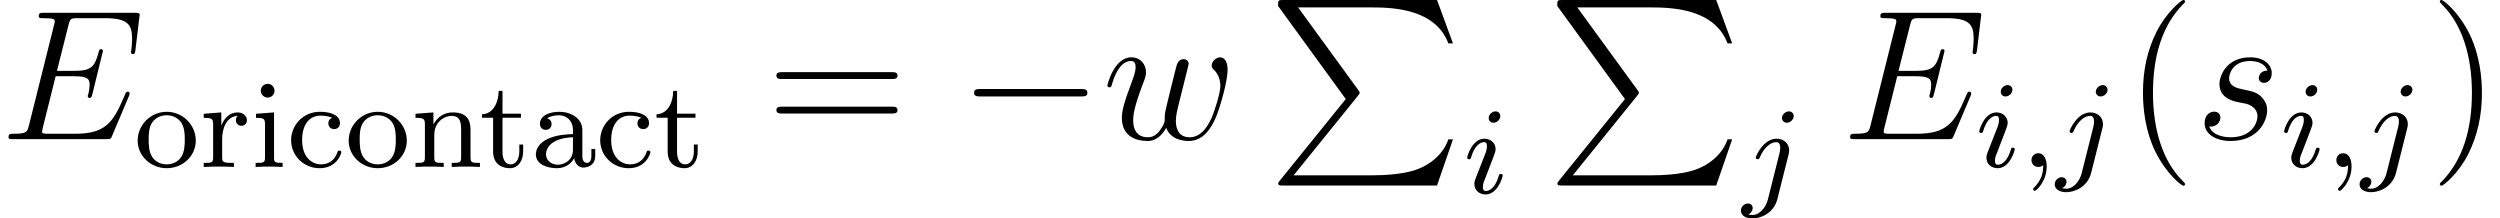
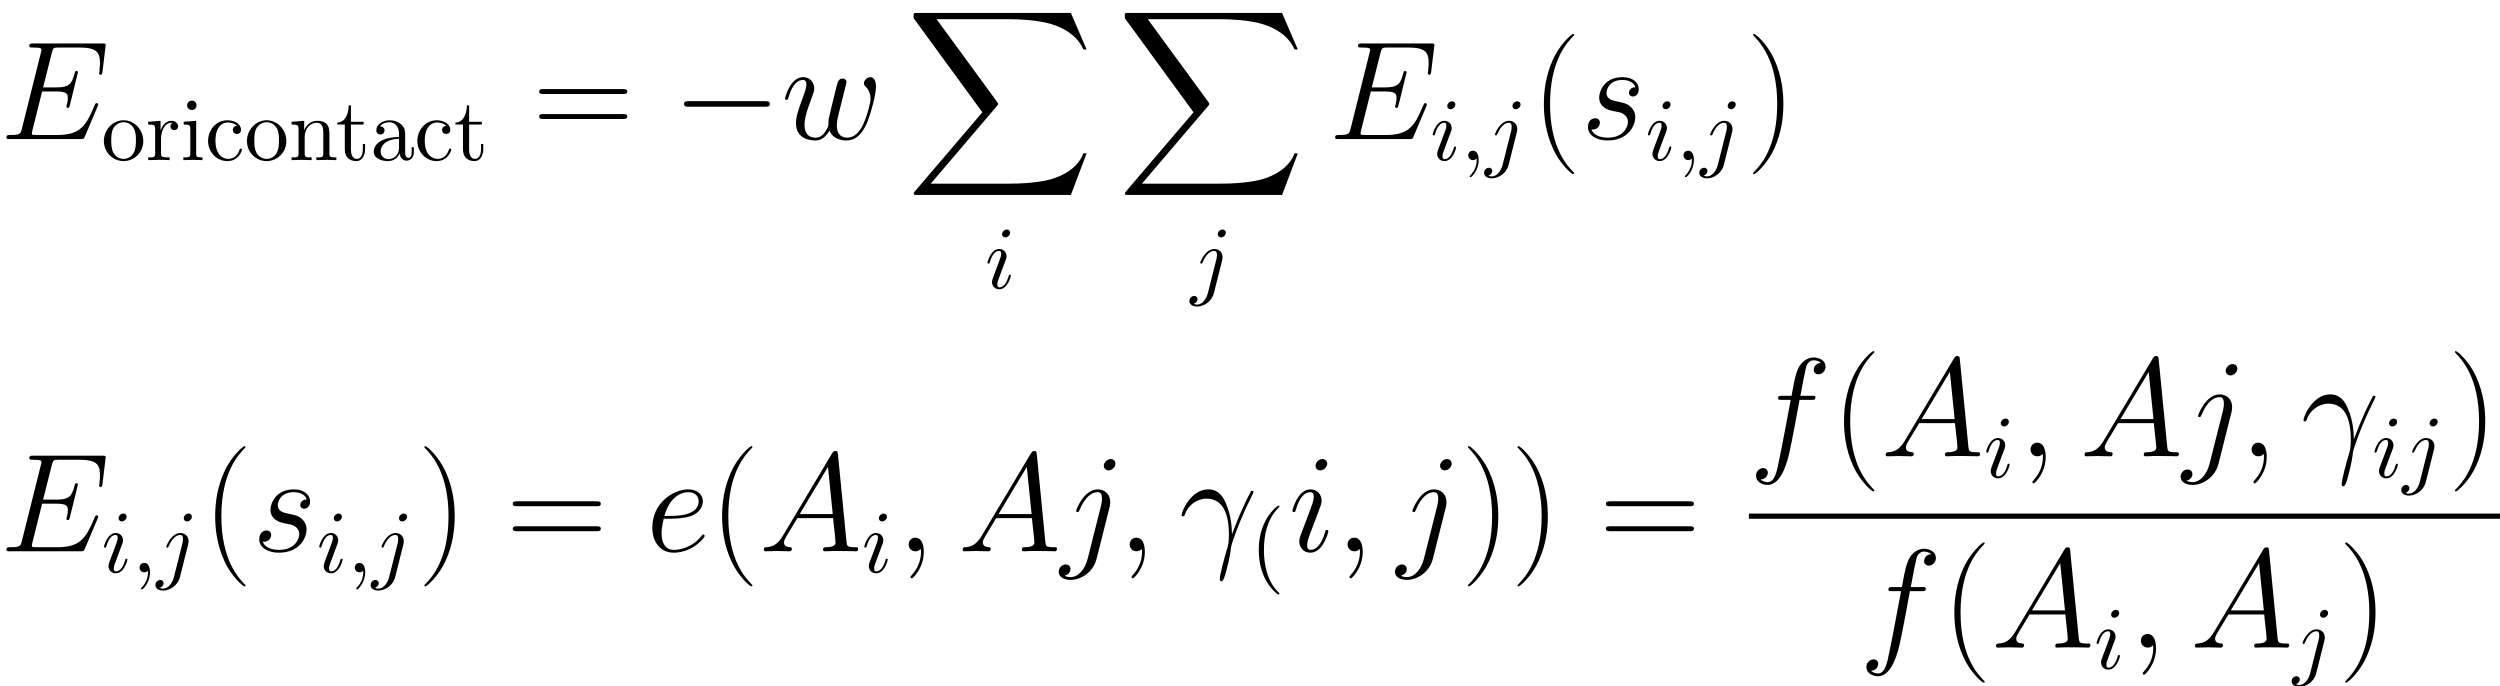
- <svg xmlns="http://www.w3.org/2000/svg" xmlns:xlink="http://www.w3.org/1999/xlink" height="13.997pt" version="1.1" viewBox="-0.001 -14.003 161.116 13.997" width="161.116pt">
+ <svg xmlns="http://www.w3.org/2000/svg" xmlns:xlink="http://www.w3.org/1999/xlink" height="84.097pt" version="1.1" viewBox="0 -78.367 306.526 84.097" width="306.526pt">
  <defs>
-     <path d="M5.033 6.384L0.789 11.632C0.693 11.752 0.681 11.776 0.681 11.824C0.681 11.955 0.789 11.955 1.004 11.955H10.915L11.943 8.978H11.644C11.345 9.875 10.544 10.604 9.528 10.951C9.337 11.011 8.512 11.298 6.755 11.298H1.674L5.822 6.169C5.906 6.061 5.93 6.025 5.93 5.978S5.918 5.918 5.846 5.81L1.961 0.478H6.695C8.058 0.478 10.807 0.562 11.644 2.798H11.943L10.915 0H1.004C0.681 0 0.669 0.012 0.669 0.383L5.033 6.384Z" id="g0-80" />
-     <path d="M3.347 -2.375C3.347 -3.156 2.59 -3.555 1.865 -3.555C1.203 -3.555 0.614 -3.3 0.614 -2.774C0.614 -2.534 0.781 -2.391 0.988 -2.391C1.211 -2.391 1.363 -2.55 1.363 -2.766C1.363 -2.957 1.243 -3.092 1.068 -3.132C1.363 -3.332 1.793 -3.332 1.849 -3.332C2.295 -3.332 2.742 -3.021 2.742 -2.367V-2.12C2.279 -2.096 1.745 -2.072 1.188 -1.841C0.486 -1.538 0.351 -1.076 0.351 -0.813C0.351 -0.128 1.156 0.08 1.706 0.08C2.287 0.08 2.646 -0.247 2.821 -0.566C2.861 -0.263 3.068 0.04 3.419 0.04C3.499 0.04 4.176 0.008 4.176 -0.717V-1.156H3.929V-0.717C3.929 -0.391 3.81 -0.263 3.642 -0.263C3.347 -0.263 3.347 -0.63 3.347 -0.717V-2.375ZM2.742 -1.124C2.742 -0.351 2.088 -0.143 1.769 -0.143C1.355 -0.143 1.004 -0.422 1.004 -0.805C1.004 -1.331 1.498 -1.873 2.742 -1.913V-1.124Z" id="g4-97" />
-     <path d="M2.933 -3.164C2.71 -3.092 2.678 -2.909 2.678 -2.813C2.678 -2.598 2.829 -2.439 3.053 -2.439C3.26 -2.439 3.427 -2.582 3.427 -2.821C3.427 -3.316 2.885 -3.555 2.136 -3.555C1.028 -3.555 0.279 -2.67 0.279 -1.722C0.279 -0.709 1.108 0.08 2.112 0.08C3.236 0.08 3.515 -0.861 3.515 -0.956S3.411 -1.052 3.387 -1.052C3.332 -1.052 3.292 -1.044 3.268 -0.964C3.212 -0.797 2.989 -0.167 2.192 -0.167C1.698 -0.167 0.988 -0.55 0.988 -1.73C0.988 -2.877 1.578 -3.308 2.16 -3.308C2.232 -3.308 2.654 -3.308 2.933 -3.164Z" id="g4-99" />
-     <path d="M1.554 -4.91C1.554 -5.141 1.371 -5.356 1.108 -5.356C0.877 -5.356 0.669 -5.173 0.669 -4.918C0.669 -4.639 0.901 -4.471 1.108 -4.471C1.387 -4.471 1.554 -4.702 1.554 -4.91ZM0.359 -3.427V-3.164C0.869 -3.164 0.94 -3.116 0.94 -2.726V-0.622C0.94 -0.263 0.845 -0.263 0.335 -0.263V0C0.646 -0.024 1.092 -0.024 1.211 -0.024C1.315 -0.024 1.793 -0.024 2.072 0V-0.263C1.554 -0.263 1.522 -0.303 1.522 -0.614V-3.515L0.359 -3.427Z" id="g4-105" />
-     <path d="M3.873 -2.415C3.873 -3.084 3.571 -3.515 2.734 -3.515C1.945 -3.515 1.586 -2.941 1.49 -2.75H1.482V-3.515L0.327 -3.427V-3.164C0.869 -3.164 0.933 -3.108 0.933 -2.718V-0.622C0.933 -0.263 0.837 -0.263 0.327 -0.263V0C0.669 -0.024 1.02 -0.024 1.235 -0.024C1.466 -0.024 1.801 -0.024 2.144 0V-0.263C1.634 -0.263 1.538 -0.263 1.538 -0.622V-2.064C1.538 -2.901 2.176 -3.292 2.662 -3.292S3.268 -2.949 3.268 -2.447V-0.622C3.268 -0.263 3.172 -0.263 2.662 -0.263V0C3.005 -0.024 3.355 -0.024 3.571 -0.024C3.802 -0.024 4.136 -0.024 4.479 0V-0.263C3.969 -0.263 3.873 -0.263 3.873 -0.622V-2.415Z" id="g4-110" />
-     <path d="M3.985 -1.698C3.985 -2.694 3.164 -3.555 2.112 -3.555S0.239 -2.694 0.239 -1.698S1.092 0.08 2.112 0.08C3.14 0.08 3.985 -0.701 3.985 -1.698ZM2.112 -0.167C1.682 -0.167 1.347 -0.375 1.172 -0.654C0.972 -0.98 0.948 -1.371 0.948 -1.769C0.948 -2.072 0.948 -2.55 1.196 -2.893C1.403 -3.172 1.737 -3.332 2.112 -3.332C2.527 -3.332 2.869 -3.132 3.053 -2.853C3.268 -2.519 3.276 -2.088 3.276 -1.769C3.276 -1.403 3.26 -0.964 3.037 -0.63C2.821 -0.311 2.463 -0.167 2.112 -0.167Z" id="g4-111" />
-     <path d="M1.466 -1.817C1.466 -2.415 1.714 -3.276 2.479 -3.292C2.431 -3.26 2.351 -3.196 2.351 -3.013C2.351 -2.766 2.542 -2.654 2.702 -2.654C2.893 -2.654 3.061 -2.782 3.061 -3.013C3.061 -3.292 2.805 -3.515 2.455 -3.515C1.937 -3.515 1.586 -3.124 1.419 -2.678H1.411V-3.515L0.279 -3.427V-3.164C0.821 -3.164 0.885 -3.108 0.885 -2.718V-0.622C0.885 -0.263 0.789 -0.263 0.279 -0.263V0C0.59 -0.024 1.028 -0.024 1.219 -0.024C1.69 -0.024 1.706 -0.024 2.224 0V-0.263H2.064C1.482 -0.263 1.466 -0.351 1.466 -0.638V-1.817Z" id="g4-114" />
-     <path d="M1.482 -3.172H2.67V-3.435H1.482V-4.902H1.235C1.227 -4.176 0.901 -3.419 0.159 -3.395V-3.172H0.877V-0.996C0.877 -0.064 1.594 0.08 1.961 0.08C2.495 0.08 2.813 -0.399 2.813 -0.996V-1.443H2.566V-1.012C2.566 -0.462 2.319 -0.167 2.016 -0.167C1.482 -0.167 1.482 -0.853 1.482 -0.98V-3.172Z" id="g4-116" />
-     <path d="M1.49 -0.12C1.49 0.399 1.379 0.853 0.885 1.347C0.853 1.371 0.837 1.387 0.837 1.427C0.837 1.49 0.901 1.538 0.956 1.538C1.052 1.538 1.714 0.909 1.714 -0.024C1.714 -0.534 1.522 -0.885 1.172 -0.885C0.893 -0.885 0.733 -0.662 0.733 -0.446C0.733 -0.223 0.885 0 1.18 0C1.371 0 1.49 -0.112 1.49 -0.12Z" id="g2-59" />
-     <path d="M2.375 -4.973C2.375 -5.149 2.248 -5.276 2.064 -5.276C1.857 -5.276 1.626 -5.085 1.626 -4.846C1.626 -4.67 1.753 -4.543 1.937 -4.543C2.144 -4.543 2.375 -4.734 2.375 -4.973ZM1.211 -2.048L0.781 -0.948C0.741 -0.829 0.701 -0.733 0.701 -0.598C0.701 -0.207 1.004 0.08 1.427 0.08C2.2 0.08 2.527 -1.036 2.527 -1.14C2.527 -1.219 2.463 -1.243 2.407 -1.243C2.311 -1.243 2.295 -1.188 2.271 -1.108C2.088 -0.47 1.761 -0.143 1.443 -0.143C1.347 -0.143 1.251 -0.183 1.251 -0.399C1.251 -0.59 1.307 -0.733 1.411 -0.98C1.49 -1.196 1.57 -1.411 1.658 -1.626L1.905 -2.271C1.977 -2.455 2.072 -2.702 2.072 -2.837C2.072 -3.236 1.753 -3.515 1.347 -3.515C0.574 -3.515 0.239 -2.399 0.239 -2.295C0.239 -2.224 0.295 -2.192 0.359 -2.192C0.462 -2.192 0.47 -2.24 0.494 -2.319C0.717 -3.076 1.084 -3.292 1.323 -3.292C1.435 -3.292 1.514 -3.252 1.514 -3.029C1.514 -2.949 1.506 -2.837 1.427 -2.598L1.211 -2.048Z" id="g2-105" />
-     <path d="M3.292 -4.973C3.292 -5.125 3.172 -5.276 2.981 -5.276C2.742 -5.276 2.534 -5.053 2.534 -4.846C2.534 -4.694 2.654 -4.543 2.845 -4.543C3.084 -4.543 3.292 -4.766 3.292 -4.973ZM1.626 0.399C1.506 0.885 1.116 1.403 0.63 1.403C0.502 1.403 0.383 1.371 0.367 1.363C0.614 1.243 0.646 1.028 0.646 0.956C0.646 0.765 0.502 0.662 0.335 0.662C0.104 0.662 -0.112 0.861 -0.112 1.124C-0.112 1.427 0.183 1.626 0.638 1.626C1.124 1.626 2.001 1.323 2.24 0.367L2.957 -2.487C2.981 -2.582 2.997 -2.646 2.997 -2.766C2.997 -3.204 2.646 -3.515 2.184 -3.515C1.339 -3.515 0.845 -2.399 0.845 -2.295C0.845 -2.224 0.901 -2.192 0.964 -2.192C1.052 -2.192 1.06 -2.216 1.116 -2.335C1.355 -2.885 1.761 -3.292 2.16 -3.292C2.327 -3.292 2.423 -3.18 2.423 -2.917C2.423 -2.805 2.399 -2.694 2.375 -2.582L1.626 0.399Z" id="g2-106" />
-     <path d="M7.878 -2.75C8.082 -2.75 8.297 -2.75 8.297 -2.989S8.082 -3.228 7.878 -3.228H1.411C1.207 -3.228 0.992 -3.228 0.992 -2.989S1.207 -2.75 1.411 -2.75H7.878Z" id="g1-0" />
-     <path d="M8.309 -2.774C8.321 -2.809 8.357 -2.893 8.357 -2.941C8.357 -3.001 8.309 -3.061 8.237 -3.061C8.189 -3.061 8.165 -3.049 8.13 -3.013C8.106 -3.001 8.106 -2.977 7.998 -2.738C7.293 -1.064 6.779 -0.347 4.866 -0.347H3.12C2.953 -0.347 2.929 -0.347 2.857 -0.359C2.726 -0.371 2.714 -0.395 2.714 -0.49C2.714 -0.574 2.738 -0.646 2.762 -0.753L3.587 -4.053H4.77C5.703 -4.053 5.774 -3.85 5.774 -3.491C5.774 -3.371 5.774 -3.264 5.691 -2.905C5.667 -2.857 5.655 -2.809 5.655 -2.774C5.655 -2.69 5.715 -2.654 5.786 -2.654C5.894 -2.654 5.906 -2.738 5.954 -2.905L6.635 -5.679C6.635 -5.738 6.587 -5.798 6.516 -5.798C6.408 -5.798 6.396 -5.75 6.348 -5.583C6.109 -4.663 5.87 -4.399 4.806 -4.399H3.67L4.411 -7.34C4.519 -7.759 4.543 -7.795 5.033 -7.795H6.743C8.213 -7.795 8.512 -7.4 8.512 -6.492C8.512 -6.48 8.512 -6.145 8.464 -5.75C8.452 -5.703 8.44 -5.631 8.44 -5.607C8.44 -5.511 8.5 -5.475 8.572 -5.475C8.656 -5.475 8.703 -5.523 8.727 -5.738L8.978 -7.831C8.978 -7.867 9.002 -7.986 9.002 -8.01C9.002 -8.141 8.895 -8.141 8.679 -8.141H2.845C2.618 -8.141 2.499 -8.141 2.499 -7.926C2.499 -7.795 2.582 -7.795 2.786 -7.795C3.527 -7.795 3.527 -7.711 3.527 -7.58C3.527 -7.52 3.515 -7.472 3.479 -7.34L1.865 -0.885C1.757 -0.466 1.734 -0.347 0.897 -0.347C0.669 -0.347 0.55 -0.347 0.55 -0.132C0.55 0 0.622 0 0.861 0H6.862C7.125 0 7.137 -0.012 7.221 -0.203L8.309 -2.774Z" id="g3-69" />
-     <path d="M2.726 -2.391C2.929 -2.355 3.252 -2.283 3.324 -2.271C3.479 -2.224 4.017 -2.032 4.017 -1.459C4.017 -1.088 3.682 -0.12 2.295 -0.12C2.044 -0.12 1.148 -0.155 0.909 -0.813C1.387 -0.753 1.626 -1.124 1.626 -1.387C1.626 -1.638 1.459 -1.769 1.219 -1.769C0.956 -1.769 0.61 -1.566 0.61 -1.028C0.61 -0.323 1.327 0.12 2.283 0.12C4.101 0.12 4.639 -1.219 4.639 -1.841C4.639 -2.02 4.639 -2.355 4.256 -2.738C3.957 -3.025 3.67 -3.084 3.025 -3.216C2.702 -3.288 2.188 -3.395 2.188 -3.933C2.188 -4.172 2.403 -5.033 3.539 -5.033C4.041 -5.033 4.531 -4.842 4.651 -4.411C4.125 -4.411 4.101 -3.957 4.101 -3.945C4.101 -3.694 4.328 -3.622 4.435 -3.622C4.603 -3.622 4.937 -3.754 4.937 -4.256S4.483 -5.272 3.551 -5.272C1.985 -5.272 1.566 -4.041 1.566 -3.551C1.566 -2.642 2.451 -2.451 2.726 -2.391Z" id="g3-115" />
-     <path d="M4.113 -0.729C4.376 -0.012 5.117 0.12 5.571 0.12C6.48 0.12 7.018 -0.669 7.352 -1.494C7.627 -2.188 8.07 -3.766 8.07 -4.471C8.07 -5.2 7.699 -5.272 7.592 -5.272C7.305 -5.272 7.042 -4.985 7.042 -4.746C7.042 -4.603 7.125 -4.519 7.185 -4.471C7.293 -4.364 7.603 -4.041 7.603 -3.419C7.603 -3.013 7.269 -1.889 7.018 -1.327C6.683 -0.598 6.241 -0.12 5.619 -0.12C4.949 -0.12 4.734 -0.622 4.734 -1.172C4.734 -1.518 4.842 -1.937 4.89 -2.14L5.392 -4.148C5.452 -4.388 5.559 -4.806 5.559 -4.854C5.559 -5.033 5.416 -5.153 5.236 -5.153C4.89 -5.153 4.806 -4.854 4.734 -4.567C4.615 -4.101 4.113 -2.08 4.065 -1.817C4.017 -1.614 4.017 -1.482 4.017 -1.219C4.017 -0.933 3.634 -0.478 3.622 -0.454C3.491 -0.323 3.3 -0.12 2.929 -0.12C1.985 -0.12 1.985 -1.016 1.985 -1.219C1.985 -1.602 2.068 -2.128 2.606 -3.551C2.75 -3.921 2.809 -4.077 2.809 -4.316C2.809 -4.818 2.451 -5.272 1.865 -5.272C0.765 -5.272 0.323 -3.539 0.323 -3.443C0.323 -3.395 0.371 -3.335 0.454 -3.335C0.562 -3.335 0.574 -3.383 0.622 -3.551C0.921 -4.603 1.387 -5.033 1.829 -5.033C1.949 -5.033 2.14 -5.021 2.14 -4.639C2.14 -4.579 2.14 -4.328 1.937 -3.802C1.375 -2.307 1.255 -1.817 1.255 -1.363C1.255 -0.108 2.283 0.12 2.893 0.12C3.096 0.12 3.634 0.12 4.113 -0.729Z" id="g3-119" />
-     <path d="M3.885 2.905C3.885 2.869 3.885 2.845 3.682 2.642C2.487 1.435 1.817 -0.538 1.817 -2.977C1.817 -5.296 2.379 -7.293 3.766 -8.703C3.885 -8.811 3.885 -8.835 3.885 -8.871C3.885 -8.942 3.826 -8.966 3.778 -8.966C3.622 -8.966 2.642 -8.106 2.056 -6.934C1.447 -5.727 1.172 -4.447 1.172 -2.977C1.172 -1.913 1.339 -0.49 1.961 0.789C2.666 2.224 3.646 3.001 3.778 3.001C3.826 3.001 3.885 2.977 3.885 2.905Z" id="g5-40" />
-     <path d="M3.371 -2.977C3.371 -3.885 3.252 -5.368 2.582 -6.755C1.877 -8.189 0.897 -8.966 0.765 -8.966C0.717 -8.966 0.658 -8.942 0.658 -8.871C0.658 -8.835 0.658 -8.811 0.861 -8.608C2.056 -7.4 2.726 -5.428 2.726 -2.989C2.726 -0.669 2.164 1.327 0.777 2.738C0.658 2.845 0.658 2.869 0.658 2.905C0.658 2.977 0.717 3.001 0.765 3.001C0.921 3.001 1.901 2.14 2.487 0.968C3.096 -0.251 3.371 -1.542 3.371 -2.977Z" id="g5-41" />
-     <path d="M8.07 -3.873C8.237 -3.873 8.452 -3.873 8.452 -4.089C8.452 -4.316 8.249 -4.316 8.07 -4.316H1.028C0.861 -4.316 0.646 -4.316 0.646 -4.101C0.646 -3.873 0.849 -3.873 1.028 -3.873H8.07ZM8.07 -1.65C8.237 -1.65 8.452 -1.65 8.452 -1.865C8.452 -2.092 8.249 -2.092 8.07 -2.092H1.028C0.861 -2.092 0.646 -2.092 0.646 -1.877C0.646 -1.65 0.849 -1.65 1.028 -1.65H8.07Z" id="g5-61" />
+     <path d="M20.18 22.316L22.109 17.215H21.711C21.089 18.873 19.399 19.957 17.566 20.435C17.231 20.515 15.669 20.93 12.609 20.93H2.997L11.11 11.413C11.222 11.286 11.254 11.238 11.254 11.158C11.254 11.126 11.254 11.079 11.142 10.919L3.714 0.765H12.449C14.585 0.765 16.036 0.988 16.179 1.02C17.04 1.148 18.427 1.419 19.686 2.216C20.085 2.471 21.169 3.188 21.711 4.479H22.109L20.18 0H1.339C0.972 0 0.956 0.016 0.909 0.112C0.893 0.159 0.893 0.462 0.893 0.638L9.325 12.178L1.068 21.854C0.909 22.045 0.909 22.125 0.909 22.141C0.909 22.316 1.052 22.316 1.339 22.316H20.18Z" id="g0-88" />
+     <path d="M5.268 4.201C5.268 4.183 5.268 4.149 5.216 4.097C4.424 3.288 2.307 1.085 2.307 -4.287S4.39 -11.844 5.233 -12.705C5.233 -12.722 5.268 -12.757 5.268 -12.808S5.216 -12.894 5.147 -12.894C4.958 -12.894 3.495 -11.62 2.651 -9.727C1.79 -7.816 1.549 -5.957 1.549 -4.304C1.549 -3.064 1.67 -0.964 2.703 1.257C3.529 3.047 4.941 4.304 5.147 4.304C5.233 4.304 5.268 4.269 5.268 4.201Z" id="g5-40" />
+     <path d="M4.528 -4.287C4.528 -5.526 4.407 -7.626 3.374 -9.847C2.548 -11.638 1.136 -12.894 0.93 -12.894C0.878 -12.894 0.809 -12.877 0.809 -12.791C0.809 -12.757 0.826 -12.739 0.844 -12.705C1.67 -11.844 3.77 -9.658 3.77 -4.304C3.77 1.067 1.687 3.254 0.844 4.114C0.826 4.149 0.809 4.166 0.809 4.201C0.809 4.287 0.878 4.304 0.93 4.304C1.119 4.304 2.582 3.03 3.426 1.136C4.287 -0.775 4.528 -2.634 4.528 -4.287Z" id="g5-41" />
+     <path d="M11.069 -5.526C11.328 -5.526 11.586 -5.526 11.586 -5.819C11.586 -6.129 11.293 -6.129 11.001 -6.129H1.377C1.085 -6.129 0.792 -6.129 0.792 -5.819C0.792 -5.526 1.05 -5.526 1.308 -5.526H11.069ZM11.001 -2.462C11.293 -2.462 11.586 -2.462 11.586 -2.772C11.586 -3.064 11.328 -3.064 11.069 -3.064H1.308C1.05 -3.064 0.792 -3.064 0.792 -2.772C0.792 -2.462 1.085 -2.462 1.377 -2.462H11.001Z" id="g5-61" />
+     <path d="M2.215 -0.011C2.215 -0.731 1.942 -1.156 1.516 -1.156C1.156 -1.156 0.938 -0.884 0.938 -0.578C0.938 -0.284 1.156 0 1.516 0C1.647 0 1.789 -0.044 1.898 -0.142C1.931 -0.164 1.942 -0.175 1.953 -0.175S1.975 -0.164 1.975 -0.011C1.975 0.796 1.593 1.451 1.233 1.811C1.113 1.931 1.113 1.953 1.113 1.985C1.113 2.062 1.167 2.105 1.222 2.105C1.342 2.105 2.215 1.265 2.215 -0.011Z" id="g2-59" />
+     <path d="M3.098 -6.818C3.098 -7.036 2.945 -7.211 2.695 -7.211C2.4 -7.211 2.105 -6.927 2.105 -6.633C2.105 -6.425 2.258 -6.24 2.52 -6.24C2.771 -6.24 3.098 -6.491 3.098 -6.818ZM2.269 -2.716C2.4 -3.033 2.4 -3.055 2.509 -3.349C2.596 -3.567 2.651 -3.72 2.651 -3.927C2.651 -4.418 2.302 -4.822 1.756 -4.822C0.731 -4.822 0.316 -3.24 0.316 -3.142C0.316 -3.033 0.425 -3.033 0.447 -3.033C0.556 -3.033 0.567 -3.055 0.622 -3.229C0.916 -4.255 1.353 -4.582 1.724 -4.582C1.811 -4.582 1.996 -4.582 1.996 -4.233C1.996 -4.004 1.92 -3.775 1.876 -3.665C1.789 -3.382 1.298 -2.116 1.124 -1.647C1.015 -1.364 0.873 -1.004 0.873 -0.775C0.873 -0.262 1.244 0.12 1.767 0.12C2.793 0.12 3.196 -1.462 3.196 -1.56C3.196 -1.669 3.098 -1.669 3.065 -1.669C2.956 -1.669 2.956 -1.636 2.902 -1.473C2.705 -0.785 2.345 -0.12 1.789 -0.12C1.604 -0.12 1.527 -0.229 1.527 -0.48C1.527 -0.753 1.593 -0.905 1.844 -1.571L2.269 -2.716Z" id="g2-105" />
+     <path d="M4.331 -6.818C4.331 -7.025 4.178 -7.211 3.916 -7.211C3.665 -7.211 3.338 -6.96 3.338 -6.633C3.338 -6.415 3.491 -6.24 3.742 -6.24C4.036 -6.24 4.331 -6.524 4.331 -6.818ZM2.138 0.545C1.931 1.375 1.407 1.996 0.796 1.996C0.731 1.996 0.567 1.996 0.371 1.898C0.698 1.822 0.862 1.538 0.862 1.32C0.862 1.145 0.742 0.938 0.447 0.938C0.175 0.938 -0.142 1.167 -0.142 1.56C-0.142 1.996 0.295 2.236 0.818 2.236C1.582 2.236 2.596 1.658 2.869 0.578L3.873 -3.415C3.927 -3.633 3.927 -3.785 3.927 -3.818C3.927 -4.44 3.469 -4.822 2.924 -4.822C1.811 -4.822 1.189 -3.24 1.189 -3.142C1.189 -3.033 1.298 -3.033 1.32 -3.033C1.418 -3.033 1.429 -3.044 1.516 -3.251C1.789 -3.916 2.291 -4.582 2.891 -4.582C3.044 -4.582 3.24 -4.538 3.24 -4.08C3.24 -3.829 3.207 -3.709 3.164 -3.524L2.138 0.545Z" id="g2-106" />
+     <path d="M11.345 -3.96C11.638 -3.96 11.947 -3.96 11.947 -4.304S11.638 -4.648 11.345 -4.648H2.031C1.739 -4.648 1.429 -4.648 1.429 -4.304S1.739 -3.96 2.031 -3.96H11.345Z" id="g1-0" />
+     <path d="M6.507 -2.1C6.473 -2.944 6.439 -4.269 5.784 -5.819C5.44 -6.68 4.855 -7.592 3.598 -7.592C1.481 -7.592 0.327 -4.889 0.327 -4.442C0.327 -4.287 0.448 -4.287 0.499 -4.287C0.654 -4.287 0.654 -4.321 0.74 -4.545C1.102 -5.612 2.204 -6.456 3.391 -6.456C5.784 -6.456 6.129 -3.787 6.129 -2.083C6.129 -0.998 6.008 -0.637 5.905 -0.293C5.578 0.775 5.01 2.909 5.01 3.391C5.01 3.529 5.061 3.684 5.199 3.684C5.457 3.684 5.612 3.116 5.802 2.427C6.215 0.912 6.318 0.155 6.404 -0.534C6.456 -0.947 7.437 -3.787 8.797 -6.49C8.918 -6.766 9.159 -7.23 9.159 -7.282C9.159 -7.299 9.141 -7.42 8.986 -7.42C8.952 -7.42 8.866 -7.42 8.832 -7.351C8.797 -7.317 8.195 -6.146 7.678 -4.975C7.42 -4.39 7.076 -3.615 6.507 -2.1Z" id="g3-13" />
+     <path d="M3.357 0.069C3.357 -0.93 3.03 -1.67 2.324 -1.67C1.773 -1.67 1.498 -1.222 1.498 -0.844S1.756 0 2.341 0C2.565 0 2.754 -0.069 2.909 -0.224C2.944 -0.258 2.961 -0.258 2.978 -0.258C3.013 -0.258 3.013 -0.017 3.013 0.069C3.013 0.637 2.909 1.756 1.911 2.875C1.722 3.082 1.722 3.116 1.722 3.15C1.722 3.236 1.808 3.323 1.894 3.323C2.031 3.323 3.357 2.049 3.357 0.069Z" id="g3-59" />
+     <path d="M2.927 -1.911C2.324 -0.895 1.739 -0.551 0.912 -0.499C0.723 -0.482 0.585 -0.482 0.585 -0.172C0.585 -0.069 0.671 0 0.792 0C1.102 0 1.876 -0.034 2.186 -0.034C2.686 -0.034 3.236 0 3.719 0C3.822 0 4.028 0 4.028 -0.327C4.028 -0.482 3.891 -0.499 3.787 -0.499C3.391 -0.534 3.064 -0.671 3.064 -1.085C3.064 -1.326 3.168 -1.515 3.391 -1.894L4.7 -4.063H9.09C9.107 -3.908 9.107 -3.77 9.124 -3.615C9.176 -3.168 9.382 -1.377 9.382 -1.05C9.382 -0.534 8.504 -0.499 8.229 -0.499C8.04 -0.499 7.85 -0.499 7.85 -0.189C7.85 0 8.005 0 8.108 0C8.401 0 8.745 -0.034 9.038 -0.034H10.019C11.069 -0.034 11.827 0 11.844 0C11.965 0 12.154 0 12.154 -0.327C12.154 -0.499 11.999 -0.499 11.741 -0.499C10.794 -0.499 10.777 -0.654 10.725 -1.171L9.675 -11.913C9.641 -12.257 9.572 -12.292 9.382 -12.292C9.21 -12.292 9.107 -12.257 8.952 -11.999L2.927 -1.911ZM4.992 -4.562L8.453 -10.347L9.038 -4.562H4.992Z" id="g3-65" />
+     <path d="M11.965 -3.994C11.982 -4.046 12.034 -4.166 12.034 -4.235C12.034 -4.321 11.965 -4.407 11.861 -4.407C11.793 -4.407 11.758 -4.39 11.707 -4.338C11.672 -4.321 11.672 -4.287 11.517 -3.942C10.501 -1.532 9.761 -0.499 7.007 -0.499H4.493C4.252 -0.499 4.218 -0.499 4.114 -0.516C3.925 -0.534 3.908 -0.568 3.908 -0.706C3.908 -0.826 3.942 -0.93 3.977 -1.085L5.165 -5.836H6.869C8.212 -5.836 8.315 -5.543 8.315 -5.027C8.315 -4.855 8.315 -4.7 8.195 -4.183C8.16 -4.114 8.143 -4.046 8.143 -3.994C8.143 -3.873 8.229 -3.822 8.332 -3.822C8.487 -3.822 8.504 -3.942 8.573 -4.183L9.555 -8.177C9.555 -8.263 9.486 -8.349 9.382 -8.349C9.227 -8.349 9.21 -8.281 9.141 -8.04C8.797 -6.714 8.453 -6.335 6.921 -6.335H5.285L6.353 -10.57C6.507 -11.173 6.542 -11.225 7.248 -11.225H9.71C11.827 -11.225 12.257 -10.656 12.257 -9.348C12.257 -9.331 12.257 -8.849 12.188 -8.281C12.171 -8.212 12.154 -8.108 12.154 -8.074C12.154 -7.936 12.24 -7.885 12.344 -7.885C12.464 -7.885 12.533 -7.954 12.567 -8.263L12.929 -11.276C12.929 -11.328 12.963 -11.5 12.963 -11.534C12.963 -11.724 12.808 -11.724 12.498 -11.724H4.097C3.77 -11.724 3.598 -11.724 3.598 -11.414C3.598 -11.225 3.719 -11.225 4.011 -11.225C5.079 -11.225 5.079 -11.104 5.079 -10.915C5.079 -10.829 5.061 -10.76 5.01 -10.57L2.686 -1.274C2.531 -0.671 2.496 -0.499 1.291 -0.499C0.964 -0.499 0.792 -0.499 0.792 -0.189C0.792 0 0.895 0 1.24 0H9.882C10.26 0 10.278 -0.017 10.398 -0.293L11.965 -3.994Z" id="g3-69" />
+     <path d="M3.082 -3.994C3.546 -3.994 4.717 -4.028 5.543 -4.338C6.852 -4.838 6.972 -5.836 6.972 -6.146C6.972 -6.903 6.318 -7.592 5.182 -7.592C3.374 -7.592 0.775 -5.957 0.775 -2.892C0.775 -1.085 1.808 0.172 3.374 0.172C5.716 0.172 7.196 -1.653 7.196 -1.876C7.196 -1.98 7.093 -2.066 7.024 -2.066C6.972 -2.066 6.955 -2.049 6.8 -1.894C5.698 -0.43 4.063 -0.172 3.409 -0.172C2.427 -0.172 1.911 -0.947 1.911 -2.221C1.911 -2.462 1.911 -2.892 2.169 -3.994H3.082ZM2.255 -4.338C2.995 -6.989 4.631 -7.248 5.182 -7.248C5.939 -7.248 6.456 -6.8 6.456 -6.146C6.456 -4.338 3.701 -4.338 2.978 -4.338H2.255Z" id="g3-101" />
+     <path d="M7.678 -6.921C8.022 -6.921 8.16 -6.921 8.16 -7.248C8.16 -7.42 8.022 -7.42 7.713 -7.42H6.318C6.645 -9.193 6.886 -10.415 7.024 -10.966C7.127 -11.379 7.489 -11.775 7.936 -11.775C8.298 -11.775 8.659 -11.62 8.832 -11.466C8.16 -11.397 7.954 -10.897 7.954 -10.605C7.954 -10.26 8.212 -10.054 8.539 -10.054C8.883 -10.054 9.4 -10.347 9.4 -11.001C9.4 -11.724 8.677 -12.12 7.919 -12.12C7.179 -12.12 6.456 -11.569 6.111 -10.897C5.802 -10.295 5.629 -9.675 5.233 -7.42H4.08C3.753 -7.42 3.581 -7.42 3.581 -7.11C3.581 -6.921 3.684 -6.921 4.028 -6.921H5.13C4.82 -5.32 4.114 -1.429 3.719 0.413C3.426 1.911 3.168 3.168 2.307 3.168C2.255 3.168 1.756 3.168 1.446 2.841C2.324 2.772 2.324 2.014 2.324 1.997C2.324 1.653 2.066 1.446 1.739 1.446C1.394 1.446 0.878 1.739 0.878 2.393C0.878 3.133 1.635 3.512 2.307 3.512C4.063 3.512 4.786 0.362 4.975 -0.499C5.285 -1.825 6.129 -6.404 6.215 -6.921H7.678Z" id="g3-102" />
+     <path d="M4.872 -2.462C4.872 -2.548 4.803 -2.617 4.7 -2.617C4.545 -2.617 4.528 -2.565 4.442 -2.272C3.994 -0.706 3.288 -0.172 2.72 -0.172C2.513 -0.172 2.272 -0.224 2.272 -0.74C2.272 -1.205 2.479 -1.722 2.668 -2.238L3.873 -5.44C3.925 -5.578 4.046 -5.888 4.046 -6.215C4.046 -6.938 3.529 -7.592 2.686 -7.592C1.102 -7.592 0.465 -5.096 0.465 -4.958C0.465 -4.889 0.534 -4.803 0.654 -4.803C0.809 -4.803 0.826 -4.872 0.895 -5.113C1.308 -6.559 1.963 -7.248 2.634 -7.248C2.789 -7.248 3.082 -7.23 3.082 -6.68C3.082 -6.232 2.858 -5.664 2.72 -5.285L1.515 -2.083C1.412 -1.808 1.308 -1.532 1.308 -1.222C1.308 -0.448 1.842 0.172 2.668 0.172C4.252 0.172 4.872 -2.341 4.872 -2.462ZM4.734 -10.742C4.734 -11.001 4.528 -11.31 4.149 -11.31C3.753 -11.31 3.305 -10.932 3.305 -10.484C3.305 -10.054 3.667 -9.916 3.873 -9.916C4.338 -9.916 4.734 -10.364 4.734 -10.742Z" id="g3-105" />
+     <path d="M6.025 -5.457C6.094 -5.733 6.094 -5.974 6.094 -6.043C6.094 -7.041 5.354 -7.592 4.579 -7.592C2.841 -7.592 1.911 -5.079 1.911 -4.958C1.911 -4.872 1.98 -4.803 2.083 -4.803C2.221 -4.803 2.238 -4.872 2.324 -5.044C3.013 -6.714 3.873 -7.248 4.528 -7.248C4.889 -7.248 5.079 -7.058 5.079 -6.456C5.079 -6.043 5.027 -5.87 4.958 -5.561L3.323 0.93C2.995 2.204 2.186 3.168 1.24 3.168C1.171 3.168 0.809 3.168 0.482 2.995C0.895 2.909 1.222 2.582 1.222 2.169C1.222 1.894 1.016 1.618 0.637 1.618C0.189 1.618 -0.224 1.997 -0.224 2.513C-0.224 3.219 0.534 3.512 1.24 3.512C2.427 3.512 3.994 2.634 4.424 0.912L6.025 -5.457ZM6.731 -10.742C6.731 -11.173 6.37 -11.31 6.163 -11.31C5.698 -11.31 5.302 -10.863 5.302 -10.484C5.302 -10.226 5.509 -9.916 5.888 -9.916C6.284 -9.916 6.731 -10.295 6.731 -10.742Z" id="g3-106" />
+     <path d="M3.925 -3.443C4.218 -3.391 4.683 -3.288 4.786 -3.271C5.01 -3.202 5.784 -2.927 5.784 -2.1C5.784 -1.567 5.302 -0.172 3.305 -0.172C2.944 -0.172 1.653 -0.224 1.308 -1.171C1.997 -1.085 2.341 -1.618 2.341 -1.997C2.341 -2.359 2.1 -2.548 1.756 -2.548C1.377 -2.548 0.878 -2.255 0.878 -1.481C0.878 -0.465 1.911 0.172 3.288 0.172C5.905 0.172 6.68 -1.756 6.68 -2.651C6.68 -2.909 6.68 -3.391 6.129 -3.942C5.698 -4.356 5.285 -4.442 4.356 -4.631C3.891 -4.734 3.15 -4.889 3.15 -5.664C3.15 -6.008 3.46 -7.248 5.096 -7.248C5.819 -7.248 6.525 -6.972 6.697 -6.353C5.939 -6.353 5.905 -5.698 5.905 -5.681C5.905 -5.32 6.232 -5.216 6.387 -5.216C6.628 -5.216 7.11 -5.406 7.11 -6.129S6.456 -7.592 5.113 -7.592C2.858 -7.592 2.255 -5.819 2.255 -5.113C2.255 -3.805 3.529 -3.529 3.925 -3.443Z" id="g3-115" />
+     <path d="M5.922 -1.05C6.301 -0.017 7.368 0.172 8.022 0.172C9.331 0.172 10.105 -0.964 10.588 -2.152C10.983 -3.15 11.62 -5.423 11.62 -6.439C11.62 -7.489 11.087 -7.592 10.932 -7.592C10.519 -7.592 10.14 -7.179 10.14 -6.835C10.14 -6.628 10.26 -6.507 10.347 -6.439C10.501 -6.284 10.949 -5.819 10.949 -4.924C10.949 -4.338 10.467 -2.72 10.105 -1.911C9.623 -0.861 8.986 -0.172 8.091 -0.172C7.127 -0.172 6.817 -0.895 6.817 -1.687C6.817 -2.186 6.972 -2.789 7.041 -3.082L7.764 -5.974C7.85 -6.318 8.005 -6.921 8.005 -6.989C8.005 -7.248 7.799 -7.42 7.54 -7.42C7.041 -7.42 6.921 -6.989 6.817 -6.576C6.645 -5.905 5.922 -2.995 5.853 -2.617C5.784 -2.324 5.784 -2.135 5.784 -1.756C5.784 -1.343 5.233 -0.689 5.216 -0.654C5.027 -0.465 4.751 -0.172 4.218 -0.172C2.858 -0.172 2.858 -1.463 2.858 -1.756C2.858 -2.307 2.978 -3.064 3.753 -5.113C3.96 -5.647 4.046 -5.87 4.046 -6.215C4.046 -6.938 3.529 -7.592 2.686 -7.592C1.102 -7.592 0.465 -5.096 0.465 -4.958C0.465 -4.889 0.534 -4.803 0.654 -4.803C0.809 -4.803 0.826 -4.872 0.895 -5.113C1.326 -6.628 1.997 -7.248 2.634 -7.248C2.806 -7.248 3.082 -7.23 3.082 -6.68C3.082 -6.594 3.082 -6.232 2.789 -5.475C1.98 -3.323 1.808 -2.617 1.808 -1.963C1.808 -0.155 3.288 0.172 4.166 0.172C4.459 0.172 5.233 0.172 5.922 -1.05Z" id="g3-119" />
+     <path d="M3.611 2.618C3.611 2.585 3.611 2.564 3.425 2.378C2.062 1.004 1.713 -1.058 1.713 -2.727C1.713 -4.625 2.127 -6.524 3.469 -7.887C3.611 -8.018 3.611 -8.04 3.611 -8.073C3.611 -8.149 3.567 -8.182 3.502 -8.182C3.393 -8.182 2.411 -7.44 1.767 -6.055C1.211 -4.855 1.08 -3.644 1.08 -2.727C1.08 -1.876 1.2 -0.556 1.8 0.676C2.455 2.018 3.393 2.727 3.502 2.727C3.567 2.727 3.611 2.695 3.611 2.618Z" id="g4-40" />
+     <path d="M3.633 -0.829C3.676 -0.393 3.971 0.065 4.484 0.065C4.713 0.065 5.378 -0.087 5.378 -0.971V-1.582H5.105V-0.971C5.105 -0.338 4.833 -0.273 4.713 -0.273C4.353 -0.273 4.309 -0.764 4.309 -0.818V-3C4.309 -3.458 4.309 -3.884 3.916 -4.287C3.491 -4.713 2.945 -4.887 2.422 -4.887C1.527 -4.887 0.775 -4.375 0.775 -3.655C0.775 -3.327 0.993 -3.142 1.276 -3.142C1.582 -3.142 1.778 -3.36 1.778 -3.644C1.778 -3.775 1.724 -4.135 1.222 -4.145C1.516 -4.527 2.051 -4.647 2.4 -4.647C2.935 -4.647 3.556 -4.222 3.556 -3.251V-2.847C3 -2.815 2.236 -2.782 1.549 -2.455C0.731 -2.084 0.458 -1.516 0.458 -1.036C0.458 -0.153 1.516 0.12 2.204 0.12C2.924 0.12 3.425 -0.316 3.633 -0.829ZM3.556 -2.618V-1.527C3.556 -0.491 2.771 -0.12 2.28 -0.12C1.745 -0.12 1.298 -0.502 1.298 -1.047C1.298 -1.647 1.756 -2.553 3.556 -2.618Z" id="g4-97" />
+     <path d="M1.276 -2.378C1.276 -4.156 2.171 -4.615 2.749 -4.615C2.847 -4.615 3.535 -4.604 3.916 -4.211C3.469 -4.178 3.404 -3.851 3.404 -3.709C3.404 -3.425 3.6 -3.207 3.905 -3.207C4.189 -3.207 4.407 -3.393 4.407 -3.72C4.407 -4.462 3.578 -4.887 2.738 -4.887C1.375 -4.887 0.371 -3.709 0.371 -2.356C0.371 -0.96 1.451 0.12 2.716 0.12C4.178 0.12 4.527 -1.189 4.527 -1.298S4.418 -1.407 4.385 -1.407C4.287 -1.407 4.265 -1.364 4.244 -1.298C3.927 -0.284 3.218 -0.153 2.815 -0.153C2.236 -0.153 1.276 -0.622 1.276 -2.378Z" id="g4-99" />
+     <path d="M1.931 -4.822L0.404 -4.702V-4.364C1.113 -4.364 1.211 -4.298 1.211 -3.764V-0.829C1.211 -0.338 1.091 -0.338 0.36 -0.338V0C0.709 -0.011 1.298 -0.033 1.56 -0.033C1.942 -0.033 2.324 -0.011 2.695 0V-0.338C1.975 -0.338 1.931 -0.393 1.931 -0.818V-4.822ZM1.975 -6.72C1.975 -7.069 1.702 -7.298 1.396 -7.298C1.058 -7.298 0.818 -7.004 0.818 -6.72C0.818 -6.425 1.058 -6.142 1.396 -6.142C1.702 -6.142 1.975 -6.371 1.975 -6.72Z" id="g4-105" />
+     <path d="M1.2 -3.753V-0.829C1.2 -0.338 1.08 -0.338 0.349 -0.338V0C0.731 -0.011 1.287 -0.033 1.582 -0.033C1.865 -0.033 2.433 -0.011 2.804 0V-0.338C2.073 -0.338 1.953 -0.338 1.953 -0.829V-2.836C1.953 -3.971 2.727 -4.582 3.425 -4.582C4.113 -4.582 4.233 -3.993 4.233 -3.371V-0.829C4.233 -0.338 4.113 -0.338 3.382 -0.338V0C3.764 -0.011 4.32 -0.033 4.615 -0.033C4.898 -0.033 5.465 -0.011 5.836 0V-0.338C5.269 -0.338 4.996 -0.338 4.985 -0.665V-2.749C4.985 -3.687 4.985 -4.025 4.647 -4.418C4.495 -4.604 4.135 -4.822 3.502 -4.822C2.705 -4.822 2.193 -4.353 1.887 -3.676V-4.822L0.349 -4.702V-4.364C1.113 -4.364 1.2 -4.287 1.2 -3.753Z" id="g4-110" />
+     <path d="M5.138 -2.335C5.138 -3.731 4.047 -4.887 2.727 -4.887C1.364 -4.887 0.305 -3.698 0.305 -2.335C0.305 -0.927 1.44 0.12 2.716 0.12C4.036 0.12 5.138 -0.949 5.138 -2.335ZM2.727 -0.153C2.258 -0.153 1.778 -0.382 1.484 -0.884C1.211 -1.364 1.211 -2.029 1.211 -2.422C1.211 -2.847 1.211 -3.436 1.473 -3.916C1.767 -4.418 2.28 -4.647 2.716 -4.647C3.196 -4.647 3.665 -4.407 3.949 -3.938S4.233 -2.836 4.233 -2.422C4.233 -2.029 4.233 -1.44 3.993 -0.96C3.753 -0.469 3.273 -0.153 2.727 -0.153Z" id="g4-111" />
+     <path d="M1.822 -3.622V-4.822L0.305 -4.702V-4.364C1.069 -4.364 1.156 -4.287 1.156 -3.753V-0.829C1.156 -0.338 1.036 -0.338 0.305 -0.338V0C0.731 -0.011 1.244 -0.033 1.549 -0.033C1.985 -0.033 2.498 -0.033 2.935 0V-0.338H2.705C1.898 -0.338 1.876 -0.458 1.876 -0.851V-2.531C1.876 -3.611 2.335 -4.582 3.164 -4.582C3.24 -4.582 3.262 -4.582 3.284 -4.571C3.251 -4.56 3.033 -4.429 3.033 -4.145C3.033 -3.84 3.262 -3.676 3.502 -3.676C3.698 -3.676 3.971 -3.807 3.971 -4.156S3.633 -4.822 3.164 -4.822C2.367 -4.822 1.975 -4.091 1.822 -3.622Z" id="g4-114" />
+     <path d="M1.887 -4.364H3.447V-4.702H1.887V-6.709H1.615C1.604 -5.815 1.276 -4.647 0.207 -4.604V-4.364H1.135V-1.353C1.135 -0.011 2.149 0.12 2.542 0.12C3.316 0.12 3.622 -0.655 3.622 -1.353V-1.975H3.349V-1.375C3.349 -0.567 3.022 -0.153 2.618 -0.153C1.887 -0.153 1.887 -1.145 1.887 -1.331V-4.364Z" id="g4-116" />
  </defs>
  <g id="page1">
-     <g transform="matrix(1 0 0 1 -80.6686 1.96486)">
-       <use x="80.668" xlink:href="#g3-69" y="-7.002" />
-       <use x="89.3" xlink:href="#g4-111" y="-5.208" />
-       <use x="93.519" xlink:href="#g4-114" y="-5.208" />
-       <use x="96.807" xlink:href="#g4-105" y="-5.208" />
-       <use x="99.15" xlink:href="#g4-99" y="-5.208" />
-       <use x="102.9" xlink:href="#g4-111" y="-5.208" />
-       <use x="107.118" xlink:href="#g4-110" y="-5.208" />
-       <use x="111.57" xlink:href="#g4-116" y="-5.208" />
-       <use x="114.851" xlink:href="#g4-97" y="-5.208" />
-       <use x="119.069" xlink:href="#g4-99" y="-5.208" />
-       <use x="122.819" xlink:href="#g4-116" y="-5.208" />
-       <use x="130.058" xlink:href="#g5-61" y="-7.002" />
-       <use x="142.449" xlink:href="#g1-0" y="-7.002" />
-       <use x="151.713" xlink:href="#g3-119" y="-7.002" />
-       <use x="162.364" xlink:href="#g0-80" y="-15.968" />
-       <use x="174.983" xlink:href="#g2-105" y="-3.515" />
-       <use x="180.357" xlink:href="#g0-80" y="-15.968" />
-       <use x="192.976" xlink:href="#g2-106" y="-3.515" />
-       <use x="199.351" xlink:href="#g3-69" y="-7.002" />
-       <use x="207.984" xlink:href="#g2-105" y="-5.208" />
-       <use x="210.856" xlink:href="#g2-59" y="-5.208" />
-       <use x="213.2" xlink:href="#g2-106" y="-5.208" />
-       <use x="217.602" xlink:href="#g5-40" y="-7.002" />
-       <use x="222.137" xlink:href="#g3-115" y="-7.002" />
-       <use x="227.63" xlink:href="#g2-105" y="-5.208" />
-       <use x="230.503" xlink:href="#g2-59" y="-5.208" />
-       <use x="232.846" xlink:href="#g2-106" y="-5.208" />
-       <use x="237.248" xlink:href="#g5-41" y="-7.002" />
-     </g>
+     <use x="0" xlink:href="#g3-69" y="-61.317" />
+     <use x="12.431" xlink:href="#g4-111" y="-58.734" />
+     <use x="17.866" xlink:href="#g4-114" y="-58.734" />
+     <use x="22.122" xlink:href="#g4-105" y="-58.734" />
+     <use x="25.141" xlink:href="#g4-99" y="-58.734" />
+     <use x="29.972" xlink:href="#g4-111" y="-58.734" />
+     <use x="35.406" xlink:href="#g4-110" y="-58.734" />
+     <use x="41.141" xlink:href="#g4-116" y="-58.734" />
+     <use x="45.367" xlink:href="#g4-97" y="-58.734" />
+     <use x="50.802" xlink:href="#g4-99" y="-58.734" />
+     <use x="55.632" xlink:href="#g4-116" y="-58.734" />
+     <use x="65.318" xlink:href="#g5-61" y="-61.317" />
+     <use x="82.446" xlink:href="#g1-0" y="-61.317" />
+     <use x="95.786" xlink:href="#g3-119" y="-61.317" />
+     <use x="111.123" xlink:href="#g0-88" y="-76.779" />
+     <use x="120.756" xlink:href="#g2-105" y="-43.017" />
+     <use x="137.017" xlink:href="#g0-88" y="-76.779" />
+     <use x="145.971" xlink:href="#g2-106" y="-43.017" />
+     <use x="162.911" xlink:href="#g3-69" y="-61.317" />
+     <use x="175.342" xlink:href="#g2-105" y="-58.734" />
+     <use x="179.087" xlink:href="#g2-59" y="-58.734" />
+     <use x="182.106" xlink:href="#g2-106" y="-58.734" />
+     <use x="187.746" xlink:href="#g5-40" y="-61.317" />
+     <use x="193.82" xlink:href="#g3-115" y="-61.317" />
+     <use x="201.73" xlink:href="#g2-105" y="-58.734" />
+     <use x="205.474" xlink:href="#g2-59" y="-58.734" />
+     <use x="208.493" xlink:href="#g2-106" y="-58.734" />
+     <use x="214.134" xlink:href="#g5-41" y="-61.317" />
+     <use x="0" xlink:href="#g3-69" y="-10.774" />
+     <use x="12.431" xlink:href="#g2-105" y="-8.192" />
+     <use x="16.176" xlink:href="#g2-59" y="-8.192" />
+     <use x="19.195" xlink:href="#g2-106" y="-8.192" />
+     <use x="24.835" xlink:href="#g5-40" y="-10.774" />
+     <use x="30.909" xlink:href="#g3-115" y="-10.774" />
+     <use x="38.819" xlink:href="#g2-105" y="-8.192" />
+     <use x="42.564" xlink:href="#g2-59" y="-8.192" />
+     <use x="45.583" xlink:href="#g2-106" y="-8.192" />
+     <use x="51.223" xlink:href="#g5-41" y="-10.774" />
+     <use x="62.079" xlink:href="#g5-61" y="-10.774" />
+     <use x="79.207" xlink:href="#g3-101" y="-10.774" />
+     <use x="86.99" xlink:href="#g5-40" y="-10.774" />
+     <use x="93.064" xlink:href="#g3-65" y="-10.774" />
+     <use x="105.653" xlink:href="#g2-105" y="-8.192" />
+     <use x="109.91" xlink:href="#g3-59" y="-10.774" />
+     <use x="117.444" xlink:href="#g3-65" y="-10.774" />
+     <use x="130.033" xlink:href="#g3-106" y="-10.774" />
+     <use x="137.013" xlink:href="#g3-59" y="-10.774" />
+     <use x="144.547" xlink:href="#g3-13" y="-10.774" />
+     <use x="153.258" xlink:href="#g4-40" y="-8.192" />
+     <use x="157.998" xlink:href="#g3-105" y="-10.774" />
+     <use x="163.728" xlink:href="#g3-59" y="-10.774" />
+     <use x="171.262" xlink:href="#g3-106" y="-10.774" />
+     <use x="179.178" xlink:href="#g5-41" y="-10.774" />
+     <use x="185.252" xlink:href="#g5-41" y="-10.774" />
+     <use x="196.107" xlink:href="#g5-61" y="-10.774" />
+     <use x="214.431" xlink:href="#g3-102" y="-22.42" />
+     <use x="224.547" xlink:href="#g5-40" y="-22.42" />
+     <use x="230.621" xlink:href="#g3-65" y="-22.42" />
+     <use x="243.21" xlink:href="#g2-105" y="-19.838" />
+     <use x="247.466" xlink:href="#g3-59" y="-22.42" />
+     <use x="255" xlink:href="#g3-65" y="-22.42" />
+     <use x="267.59" xlink:href="#g3-106" y="-22.42" />
+     <use x="274.569" xlink:href="#g3-59" y="-22.42" />
+     <use x="282.104" xlink:href="#g3-13" y="-22.42" />
+     <use x="290.814" xlink:href="#g2-105" y="-19.838" />
+     <use x="294.559" xlink:href="#g2-106" y="-19.838" />
+     <use x="300.188" xlink:href="#g5-41" y="-22.42" />
+     <rect height="0.638" width="92.095" x="214.431" y="-15.397" />
+     <use x="227.961" xlink:href="#g3-102" y="1.035" />
+     <use x="238.076" xlink:href="#g5-40" y="1.035" />
+     <use x="244.15" xlink:href="#g3-65" y="1.035" />
+     <use x="256.739" xlink:href="#g2-105" y="3.617" />
+     <use x="260.996" xlink:href="#g3-59" y="1.035" />
+     <use x="268.53" xlink:href="#g3-65" y="1.035" />
+     <use x="281.119" xlink:href="#g2-106" y="3.617" />
+     <use x="286.734" xlink:href="#g5-41" y="1.035" />
  </g>
</svg>
